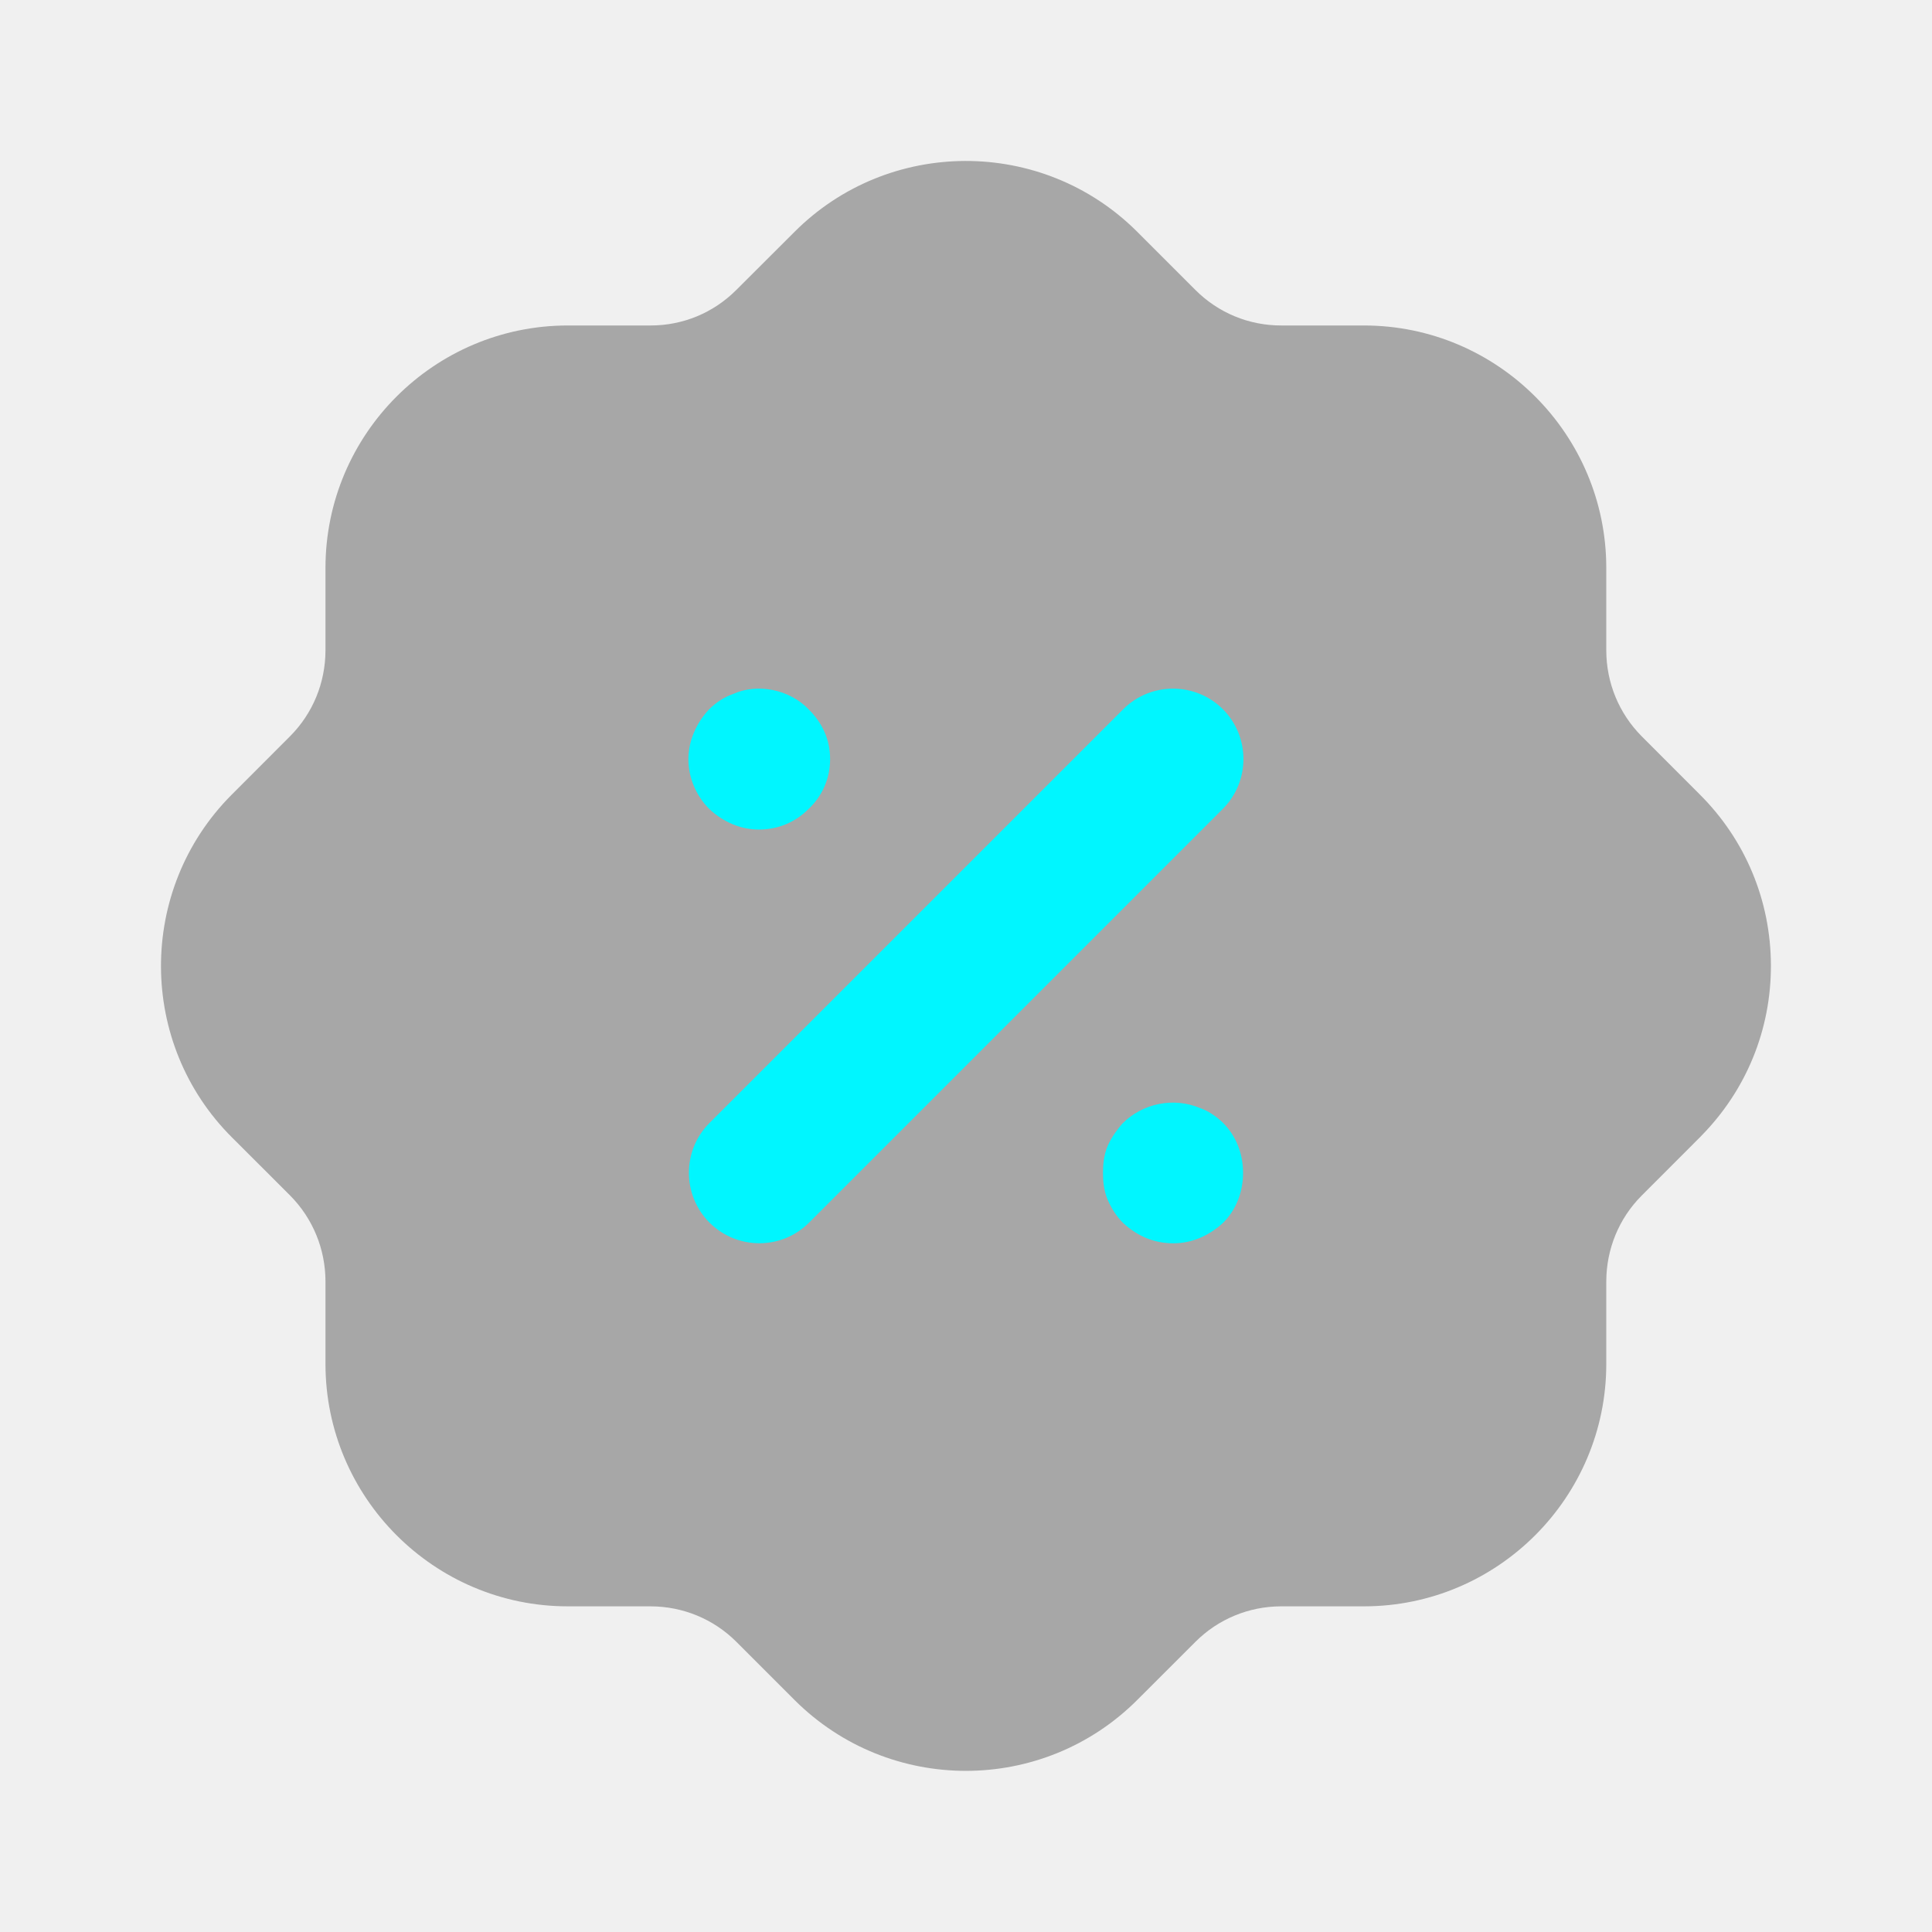
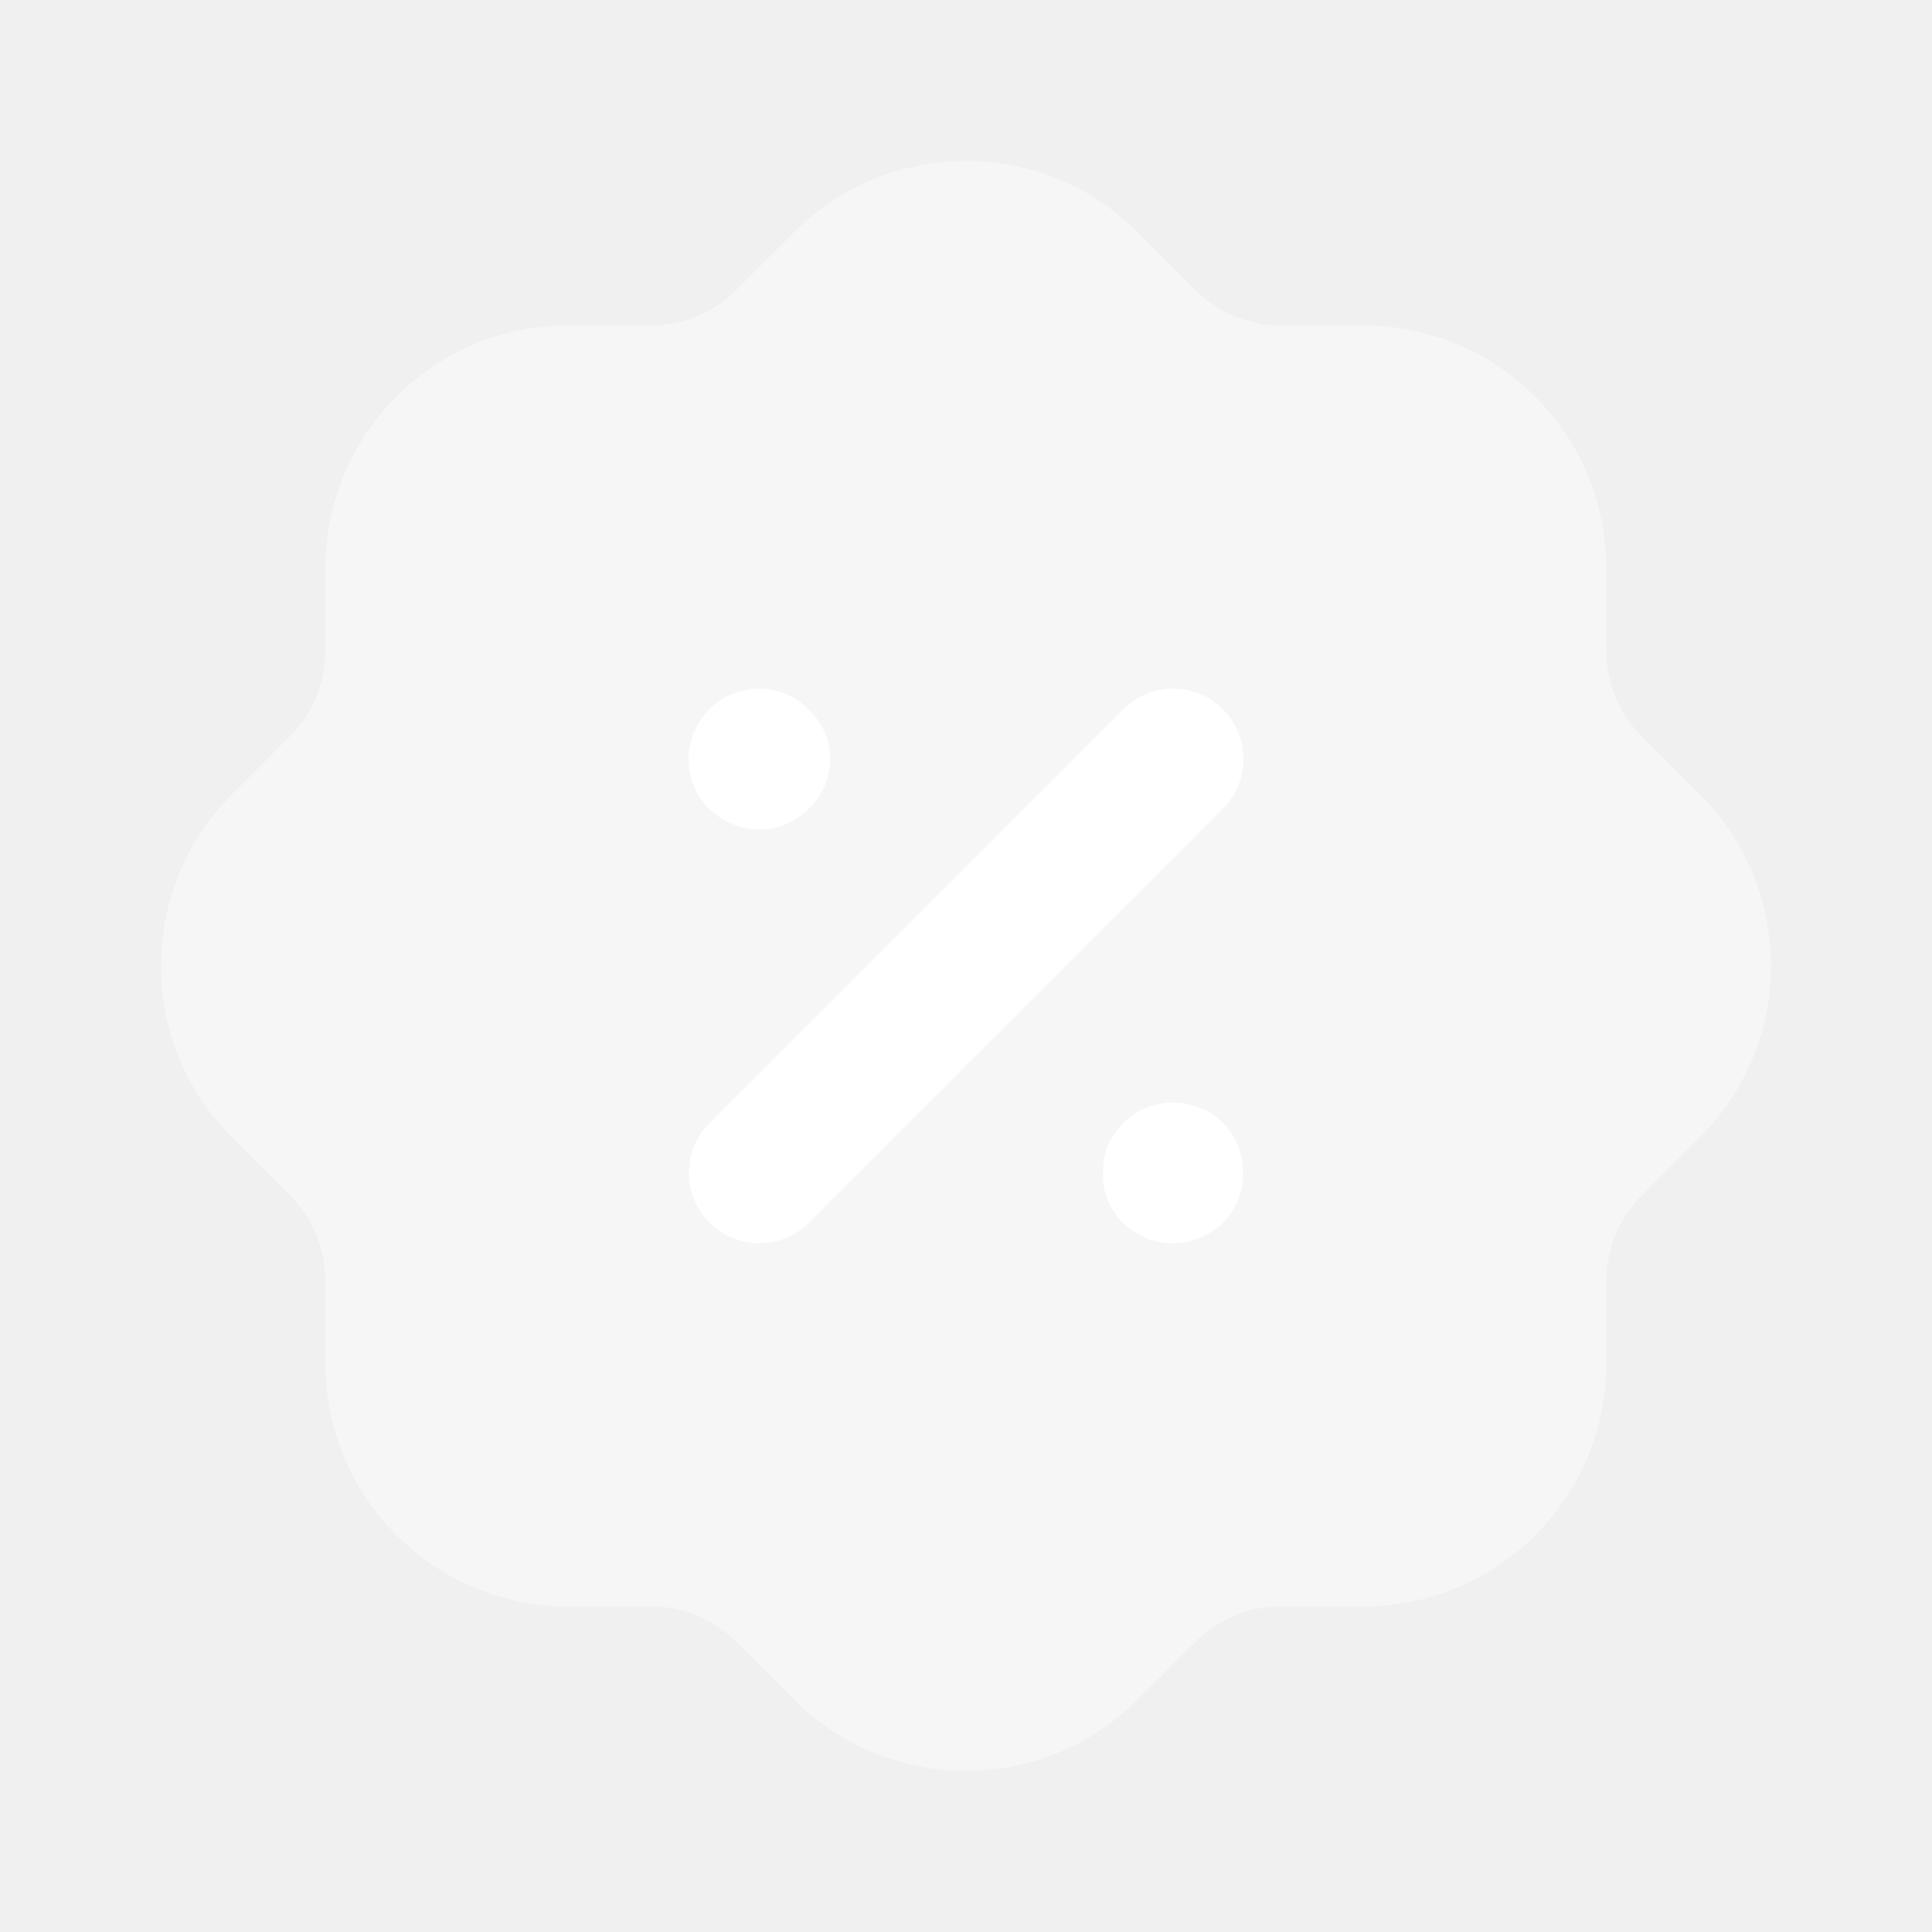
<svg xmlns="http://www.w3.org/2000/svg" width="32" height="32" viewBox="0 0 32 32" fill="none">
-   <path opacity="0.4" d="M15.999 29.331C14.973 29.331 13.95 28.942 13.167 28.164L12.194 27.191C11.816 26.815 11.311 26.607 10.775 26.606H9.405C7.192 26.606 5.391 24.804 5.391 22.591V21.22C5.389 20.686 5.181 20.18 4.804 19.8L3.847 18.844C2.279 17.286 2.272 14.738 3.832 13.168L4.805 12.194C5.181 11.816 5.389 11.311 5.391 10.775V9.407C5.391 7.192 7.192 5.391 9.405 5.391H10.776C11.311 5.391 11.815 5.183 12.195 4.803L13.153 3.847C14.712 2.279 17.259 2.271 18.829 3.832L19.803 4.806C20.181 5.183 20.686 5.391 21.22 5.391H22.591C24.804 5.391 26.605 7.192 26.605 9.407V10.776C26.607 11.311 26.815 11.816 27.192 12.196L28.149 13.154C28.908 13.908 29.328 14.914 29.332 15.987C29.335 17.054 28.924 18.058 28.176 18.816C28.163 18.83 28.151 18.844 28.137 18.856L27.191 19.803C26.815 20.18 26.607 20.686 26.605 21.222V22.591C26.605 24.804 24.804 26.606 22.591 26.606H21.22C20.686 26.607 20.18 26.815 19.802 27.192L18.843 28.15C18.061 28.936 17.029 29.331 15.999 29.331" fill="#393939" />
-   <path fill-rule="evenodd" clip-rule="evenodd" d="M13.39 13.401C13.17 13.621 12.885 13.74 12.569 13.74C12.273 13.74 11.982 13.619 11.749 13.4C11.528 13.18 11.402 12.879 11.402 12.573C11.402 12.283 11.525 11.984 11.741 11.753C11.86 11.633 12.001 11.543 12.142 11.495C12.545 11.311 13.08 11.419 13.397 11.752C13.51 11.865 13.597 11.989 13.654 12.119C13.717 12.257 13.749 12.415 13.749 12.573C13.749 12.891 13.622 13.185 13.39 13.401ZM20.254 11.746C19.799 11.293 19.059 11.293 18.605 11.746L11.751 18.6C11.297 19.054 11.297 19.794 11.751 20.25C11.973 20.47 12.265 20.592 12.577 20.592C12.889 20.592 13.181 20.47 13.401 20.25L20.254 13.397C20.709 12.941 20.709 12.202 20.254 11.746ZM19.874 18.352C19.442 18.171 18.93 18.269 18.589 18.611C18.518 18.693 18.418 18.821 18.35 18.972C18.278 19.135 18.269 19.309 18.269 19.427C18.269 19.544 18.278 19.717 18.35 19.88C18.417 20.029 18.497 20.151 18.602 20.256C18.844 20.48 19.124 20.593 19.436 20.593C19.732 20.593 20.022 20.473 20.261 20.251C20.473 20.039 20.589 19.745 20.589 19.427C20.589 19.107 20.473 18.815 20.26 18.601C20.142 18.485 20.001 18.395 19.874 18.352Z" fill="#00F6FF" />
+   <path opacity="0.4" d="M15.999 29.331C14.973 29.331 13.95 28.942 13.167 28.164L12.194 27.191C11.816 26.815 11.311 26.607 10.775 26.606H9.405C7.192 26.606 5.391 24.804 5.391 22.591V21.22C5.389 20.686 5.181 20.18 4.804 19.8L3.847 18.844C2.279 17.286 2.272 14.738 3.832 13.168L4.805 12.194C5.181 11.816 5.389 11.311 5.391 10.775V9.407C5.391 7.192 7.192 5.391 9.405 5.391H10.776C11.311 5.391 11.815 5.183 12.195 4.803L13.153 3.847C14.712 2.279 17.259 2.271 18.829 3.832L19.803 4.806C20.181 5.183 20.686 5.391 21.22 5.391H22.591C24.804 5.391 26.605 7.192 26.605 9.407V10.776C26.607 11.311 26.815 11.816 27.192 12.196L28.149 13.154C28.908 13.908 29.328 14.914 29.332 15.987C29.335 17.054 28.924 18.058 28.176 18.816C28.163 18.83 28.151 18.844 28.137 18.856L27.191 19.803C26.815 20.18 26.607 20.686 26.605 21.222V22.591C26.605 24.804 24.804 26.606 22.591 26.606H21.22C20.686 26.607 20.18 26.815 19.802 27.192L18.843 28.15C18.061 28.936 17.029 29.331 15.999 29.331" fill="white" />
+   <path fill-rule="evenodd" clip-rule="evenodd" d="M13.39 13.401C13.17 13.621 12.885 13.74 12.569 13.74C12.273 13.74 11.982 13.619 11.749 13.4C11.528 13.18 11.402 12.879 11.402 12.573C11.402 12.283 11.525 11.984 11.741 11.753C11.86 11.633 12.001 11.543 12.142 11.495C12.545 11.311 13.08 11.419 13.397 11.752C13.51 11.865 13.597 11.989 13.654 12.119C13.717 12.257 13.749 12.415 13.749 12.573C13.749 12.891 13.622 13.185 13.39 13.401ZM20.254 11.746C19.799 11.293 19.059 11.293 18.605 11.746L11.751 18.6C11.297 19.054 11.297 19.794 11.751 20.25C11.973 20.47 12.265 20.592 12.577 20.592C12.889 20.592 13.181 20.47 13.401 20.25L20.254 13.397C20.709 12.941 20.709 12.202 20.254 11.746ZM19.874 18.352C19.442 18.171 18.93 18.269 18.589 18.611C18.518 18.693 18.418 18.821 18.35 18.972C18.278 19.135 18.269 19.309 18.269 19.427C18.269 19.544 18.278 19.717 18.35 19.88C18.417 20.029 18.497 20.151 18.602 20.256C18.844 20.48 19.124 20.593 19.436 20.593C19.732 20.593 20.022 20.473 20.261 20.251C20.473 20.039 20.589 19.745 20.589 19.427C20.589 19.107 20.473 18.815 20.26 18.601C20.142 18.485 20.001 18.395 19.874 18.352Z" fill="white" />
</svg>
